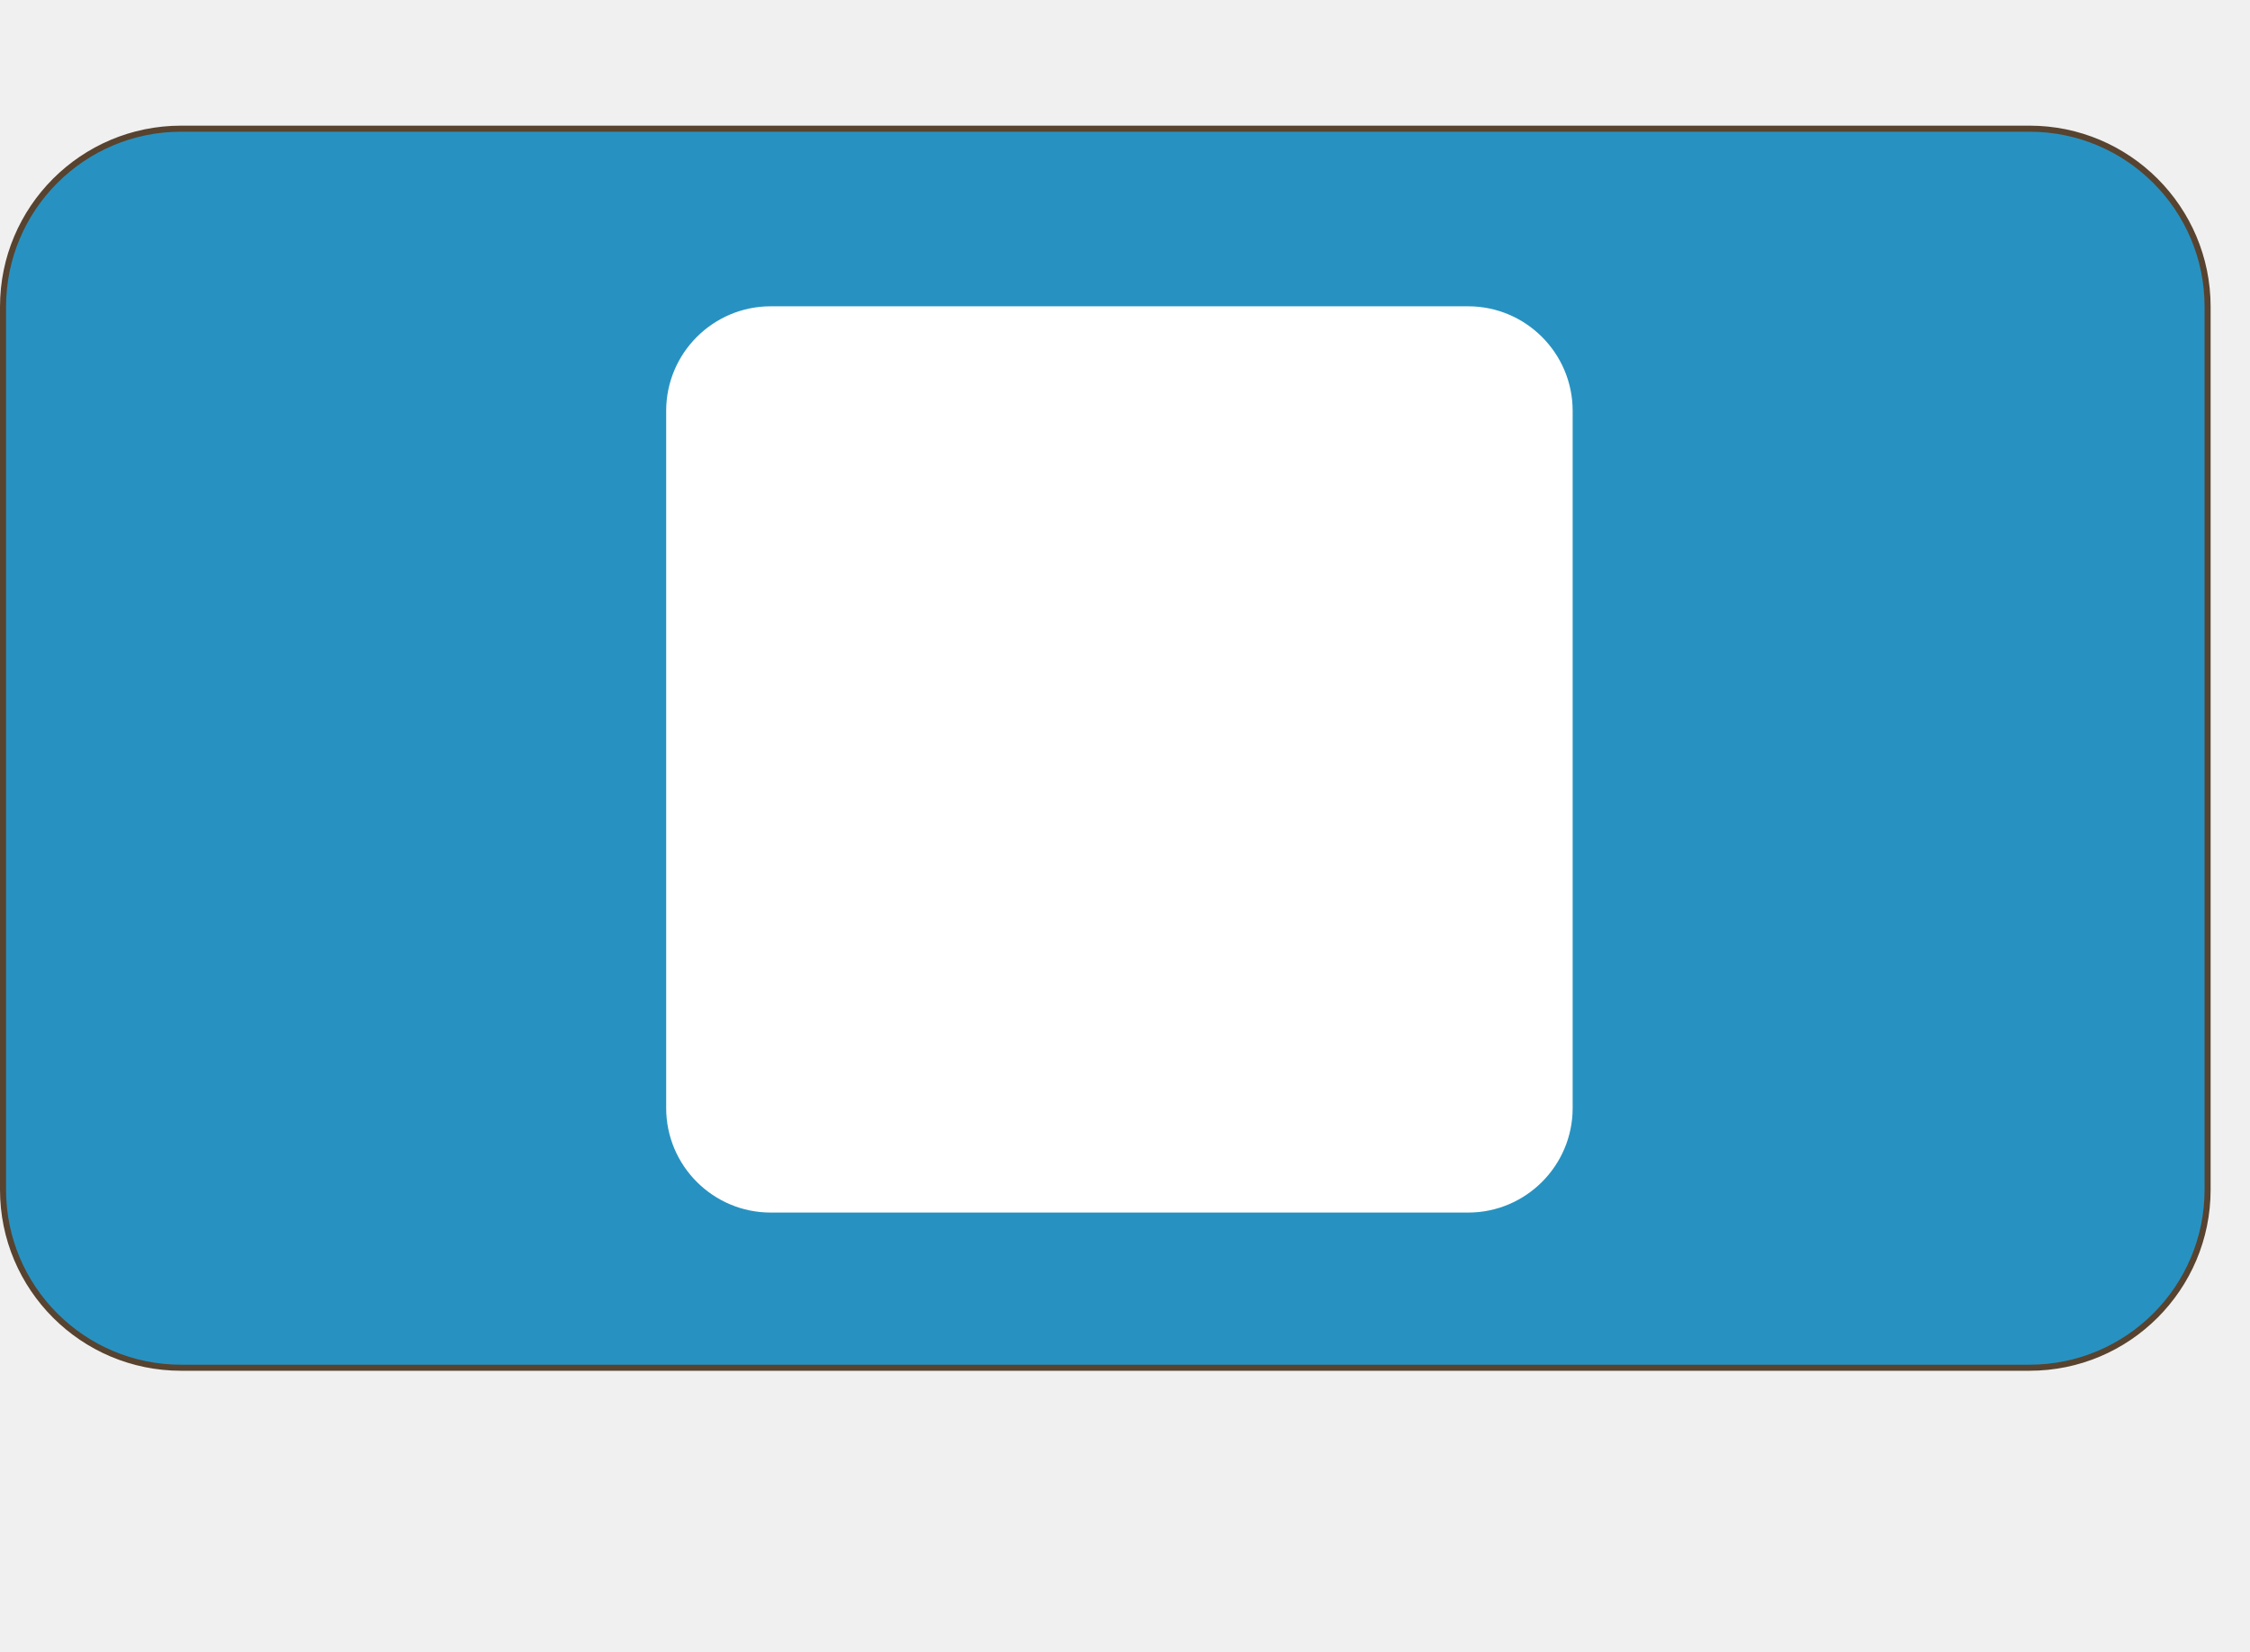
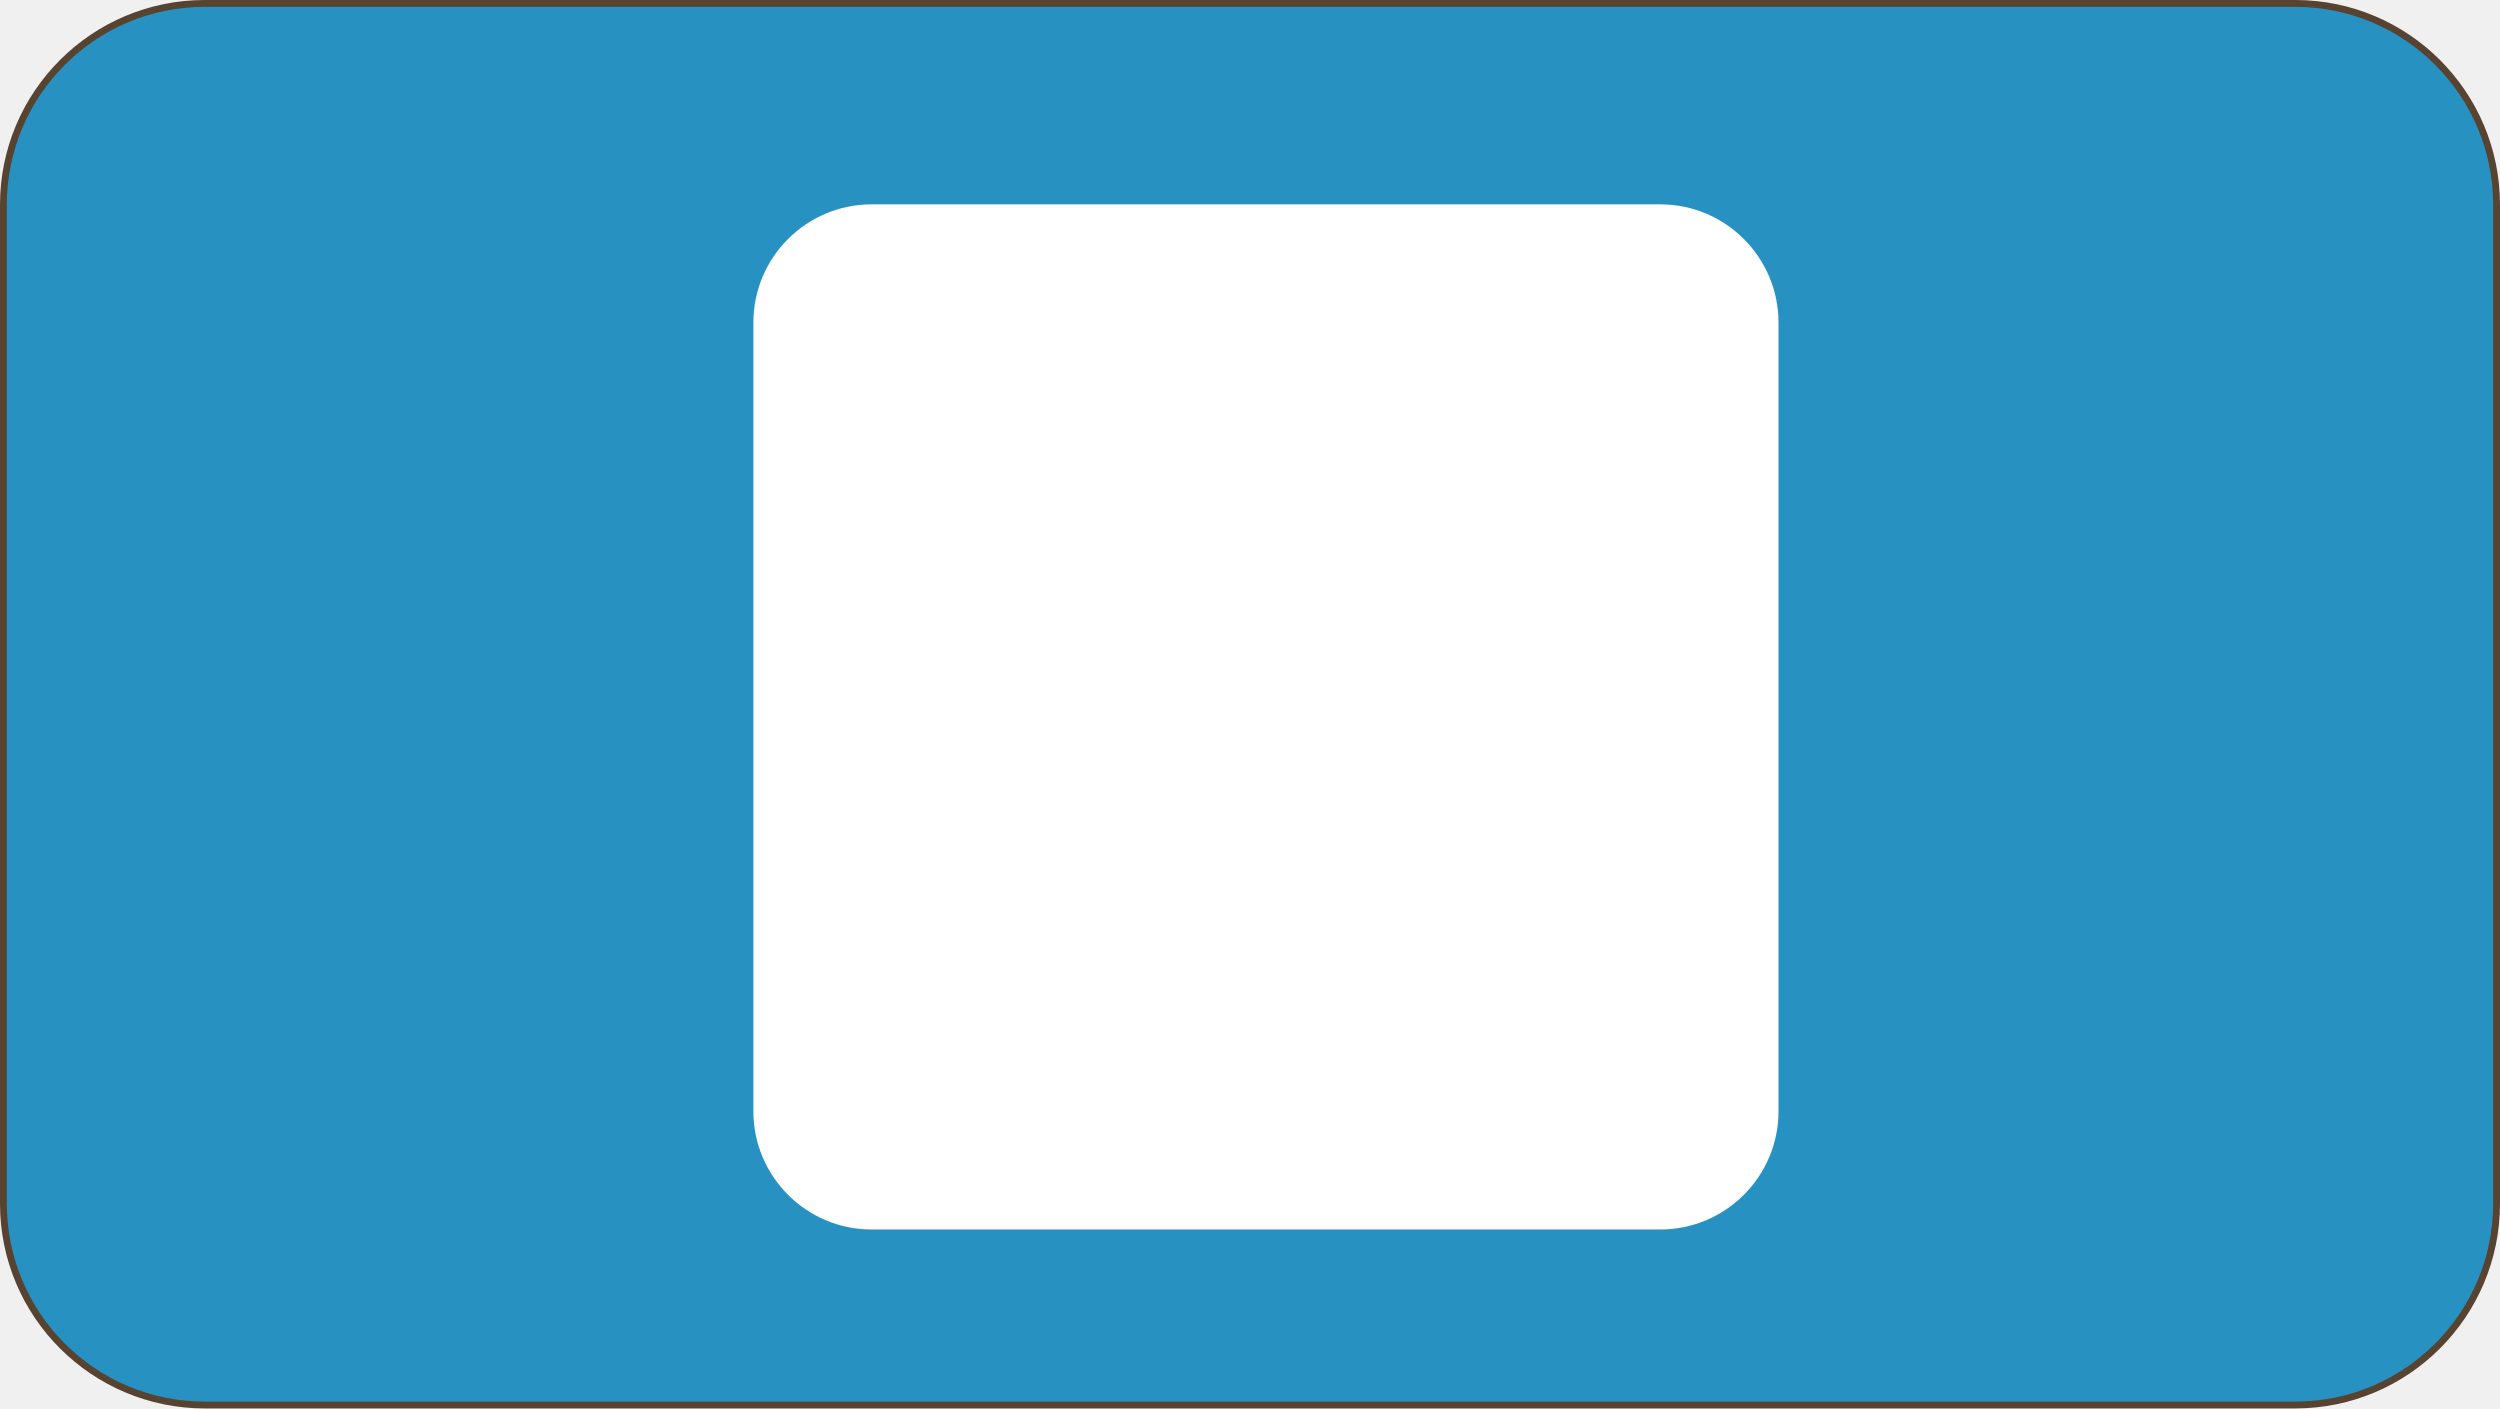
- <svg xmlns="http://www.w3.org/2000/svg" version="1.1" id="Capa_1" x="0px" y="0px" width="64" height="47" viewBox="0 0 64 47" xml:space="preserve">
+ <svg xmlns="http://www.w3.org/2000/svg" version="1.1" id="Capa_1" x="0px" y="0px" width="240.543" height="135.517" viewBox="0 0 240.543 135.517" xml:space="preserve">
  <defs id="defs42">
    <clipPath clipPathUnits="userSpaceOnUse" id="clipPath54">
      <rect style="fill:#000080;fill-opacity:1;stroke:#57432f;stroke-opacity:1" id="rect56" width="143.726" height="159.696" x="151.711" y="41.255" />
    </clipPath>
    <clipPath clipPathUnits="userSpaceOnUse" id="clipPath943">
      <rect style="fill:#008900;fill-opacity:1;stroke:#57432f;stroke-opacity:1" id="rect945" width="138.329" height="108.217" x="94.925" y="100.571" />
    </clipPath>
  </defs>
-   <rect style="fill:#2792c1;fill-opacity:1;stroke:#57432f;stroke-width:0.172;stroke-opacity:1" id="rect69" width="62.708" height="35.253" x="0.086" y="3.661" ry="5.067" />
-   <g id="g9" transform="translate(31.10832,-129.2712)">
+   <rect style="fill:#2792c1;fill-opacity:1;stroke:#57432f;stroke-width:0.659;stroke-opacity:1" id="rect69" width="239.884" height="134.858" x="0.329" y="0.329" ry="19.382" />
+   <g id="g9" transform="translate(-75.40468,-224.0226)">
</g>
-   <g id="g11" transform="translate(31.10832,-129.2712)">
+   <g id="g11" transform="translate(-75.40468,-224.0226)">
</g>
-   <g id="g13" transform="translate(31.10832,-129.2712)">
+   <g id="g13" transform="translate(-75.40468,-224.0226)">
</g>
-   <g id="g15" transform="translate(31.10832,-129.2712)">
+   <g id="g15" transform="translate(-75.40468,-224.0226)">
</g>
-   <g id="g17" transform="translate(31.10832,-129.2712)">
+   <g id="g17" transform="translate(-75.40468,-224.0226)">
</g>
-   <g id="g19" transform="translate(31.10832,-129.2712)">
+   <g id="g19" transform="translate(-75.40468,-224.0226)">
</g>
-   <g id="g21" transform="translate(31.10832,-129.2712)">
+   <g id="g21" transform="translate(-75.40468,-224.0226)">
</g>
-   <g id="g23" transform="translate(31.10832,-129.2712)">
+   <g id="g23" transform="translate(-75.40468,-224.0226)">
</g>
-   <g id="g25" transform="translate(31.10832,-129.2712)">
+   <g id="g25" transform="translate(-75.40468,-224.0226)">
</g>
-   <g id="g27" transform="translate(31.10832,-129.2712)">
+   <g id="g27" transform="translate(-75.40468,-224.0226)">
</g>
-   <g id="g29" transform="translate(31.10832,-129.2712)">
+   <g id="g29" transform="translate(-75.40468,-224.0226)">
</g>
-   <g id="g31" transform="translate(31.10832,-129.2712)">
+   <g id="g31" transform="translate(-75.40468,-224.0226)">
</g>
-   <g id="g33" transform="translate(31.10832,-129.2712)">
+   <g id="g33" transform="translate(-75.40468,-224.0226)">
</g>
-   <g id="g35" transform="translate(31.10832,-129.2712)">
+   <g id="g35" transform="translate(-75.40468,-224.0226)">
</g>
-   <g id="g37" transform="translate(31.10832,-129.2712)">
+   <g id="g37" transform="translate(-75.40468,-224.0226)">
</g>
-   <g id="g4" transform="matrix(0.5517228,0,0,0.5517228,18.94921,8.714696)" style="fill:#ffffff;fill-opacity:1">
+   <g id="g4" transform="matrix(2.110563,0,0,2.110563,72.48839,19.66293)" style="fill:#ffffff;fill-opacity:1">
    <path d="M 41.346,0 H 5.388 C 2.417,0 0,2.417 0,5.388 v 35.958 c 0,2.971 2.417,5.388 5.388,5.388 h 35.958 c 2.971,0 5.388,-2.417 5.388,-5.388 V 5.388 C 46.733,2.417 44.316,0 41.346,0 Z" id="path2" style="fill:#ffffff;fill-opacity:1" />
  </g>
-   <g id="g6" transform="matrix(2.110563,0,0,2.110563,181.5909,-72.18436)" style="fill:#ffffff;fill-opacity:1" />
-   <g id="g8" transform="matrix(2.110563,0,0,2.110563,181.5909,-72.18436)" style="fill:#ffffff;fill-opacity:1" />
-   <g id="g10" transform="matrix(2.110563,0,0,2.110563,181.5909,-72.18436)" style="fill:#ffffff;fill-opacity:1" />
-   <g id="g12" transform="matrix(2.110563,0,0,2.110563,181.5909,-72.18436)" style="fill:#ffffff;fill-opacity:1" />
-   <g id="g14" transform="matrix(2.110563,0,0,2.110563,181.5909,-72.18436)" style="fill:#ffffff;fill-opacity:1" />
-   <g id="g16" transform="matrix(2.110563,0,0,2.110563,181.5909,-72.18436)" style="fill:#ffffff;fill-opacity:1" />
-   <g id="g18" transform="matrix(2.110563,0,0,2.110563,181.5909,-72.18436)" style="fill:#ffffff;fill-opacity:1" />
-   <g id="g20" transform="matrix(2.110563,0,0,2.110563,181.5909,-72.18436)" style="fill:#ffffff;fill-opacity:1" />
-   <g id="g22" transform="matrix(2.110563,0,0,2.110563,181.5909,-72.18436)" style="fill:#ffffff;fill-opacity:1" />
-   <g id="g24" transform="matrix(2.110563,0,0,2.110563,181.5909,-72.18436)" style="fill:#ffffff;fill-opacity:1" />
-   <g id="g26" transform="matrix(2.110563,0,0,2.110563,181.5909,-72.18436)" style="fill:#ffffff;fill-opacity:1" />
-   <g id="g28" transform="matrix(2.110563,0,0,2.110563,181.5909,-72.18436)" style="fill:#ffffff;fill-opacity:1" />
-   <g id="g30" transform="matrix(2.110563,0,0,2.110563,181.5909,-72.18436)" style="fill:#ffffff;fill-opacity:1" />
-   <g id="g32" transform="matrix(2.110563,0,0,2.110563,181.5909,-72.18436)" style="fill:#ffffff;fill-opacity:1" />
-   <g id="g34" transform="matrix(2.110563,0,0,2.110563,181.5909,-72.18436)" style="fill:#ffffff;fill-opacity:1" />
+   <g id="g6" transform="matrix(2.110563,0,0,2.110563,75.07789,-166.9357)" style="fill:#ffffff;fill-opacity:1" />
+   <g id="g8" transform="matrix(2.110563,0,0,2.110563,75.07789,-166.9357)" style="fill:#ffffff;fill-opacity:1" />
+   <g id="g10" transform="matrix(2.110563,0,0,2.110563,75.07789,-166.9357)" style="fill:#ffffff;fill-opacity:1" />
+   <g id="g12" transform="matrix(2.110563,0,0,2.110563,75.07789,-166.9357)" style="fill:#ffffff;fill-opacity:1" />
+   <g id="g14" transform="matrix(2.110563,0,0,2.110563,75.07789,-166.9357)" style="fill:#ffffff;fill-opacity:1" />
+   <g id="g16" transform="matrix(2.110563,0,0,2.110563,75.07789,-166.9357)" style="fill:#ffffff;fill-opacity:1" />
+   <g id="g18" transform="matrix(2.110563,0,0,2.110563,75.07789,-166.9357)" style="fill:#ffffff;fill-opacity:1" />
+   <g id="g20" transform="matrix(2.110563,0,0,2.110563,75.07789,-166.9357)" style="fill:#ffffff;fill-opacity:1" />
+   <g id="g22" transform="matrix(2.110563,0,0,2.110563,75.07789,-166.9357)" style="fill:#ffffff;fill-opacity:1" />
+   <g id="g24" transform="matrix(2.110563,0,0,2.110563,75.07789,-166.9357)" style="fill:#ffffff;fill-opacity:1" />
+   <g id="g26" transform="matrix(2.110563,0,0,2.110563,75.07789,-166.9357)" style="fill:#ffffff;fill-opacity:1" />
+   <g id="g28" transform="matrix(2.110563,0,0,2.110563,75.07789,-166.9357)" style="fill:#ffffff;fill-opacity:1" />
+   <g id="g30" transform="matrix(2.110563,0,0,2.110563,75.07789,-166.9357)" style="fill:#ffffff;fill-opacity:1" />
+   <g id="g32" transform="matrix(2.110563,0,0,2.110563,75.07789,-166.9357)" style="fill:#ffffff;fill-opacity:1" />
+   <g id="g34" transform="matrix(2.110563,0,0,2.110563,75.07789,-166.9357)" style="fill:#ffffff;fill-opacity:1" />
</svg>
